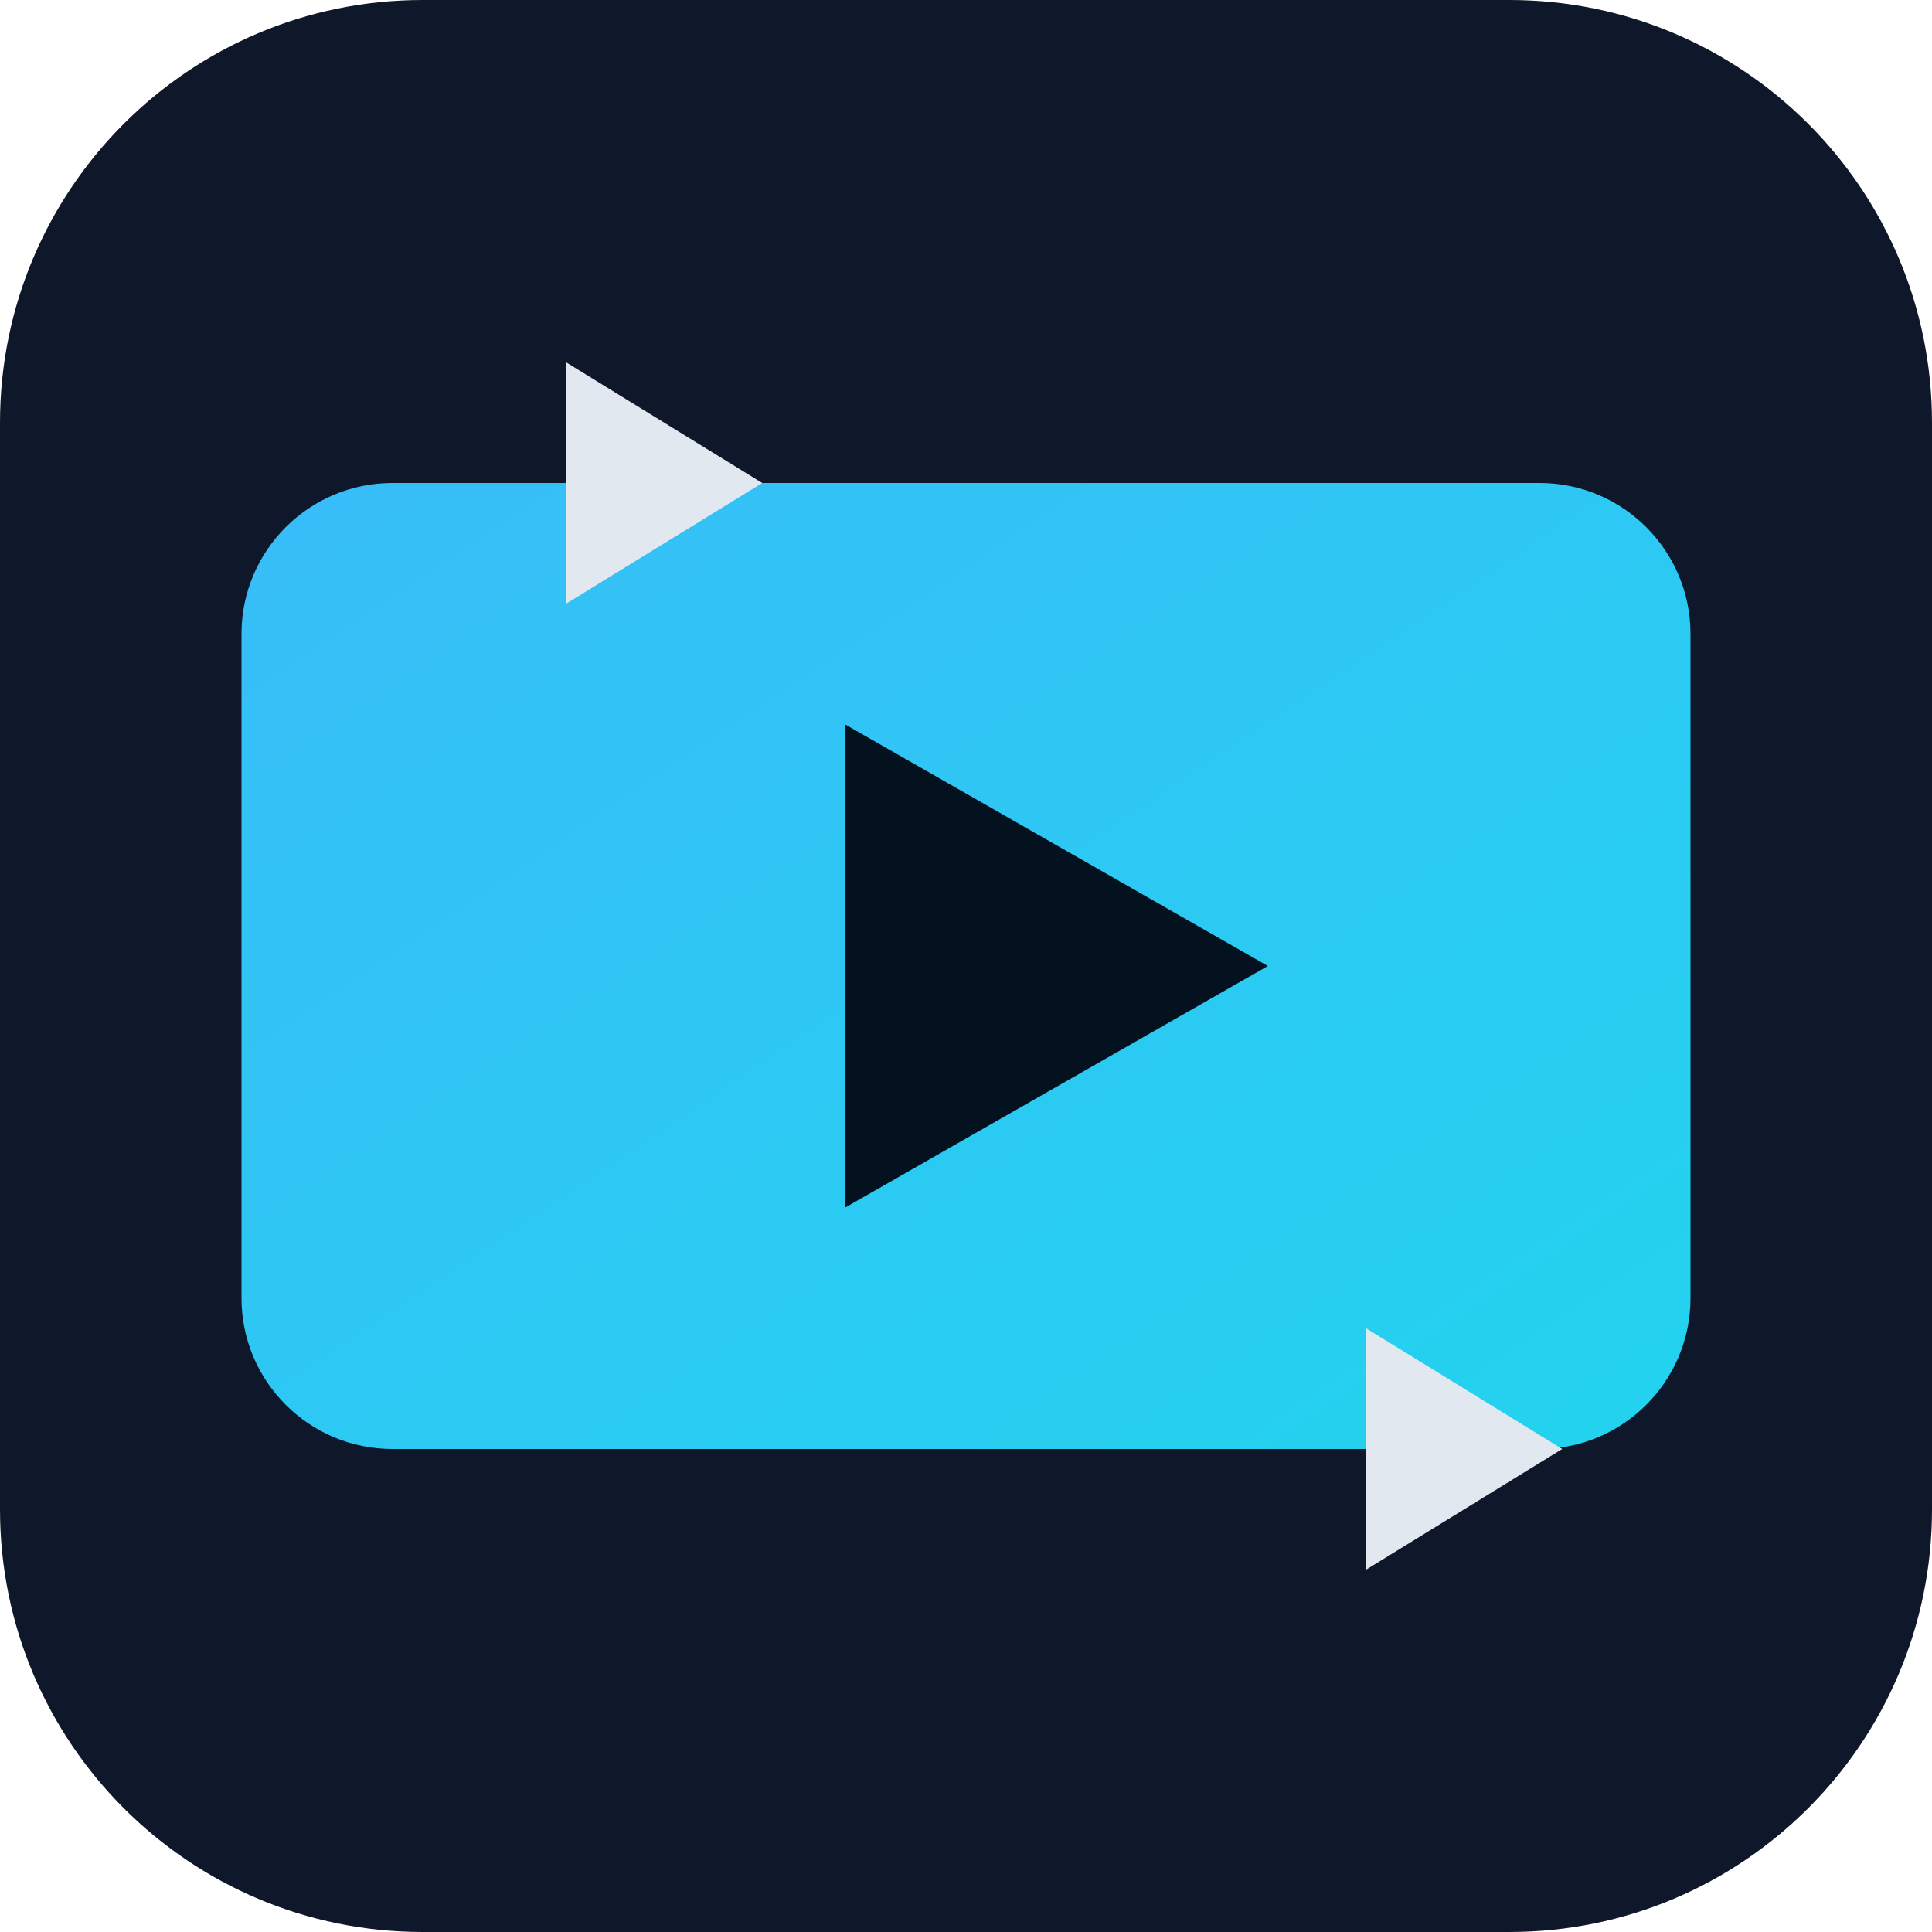
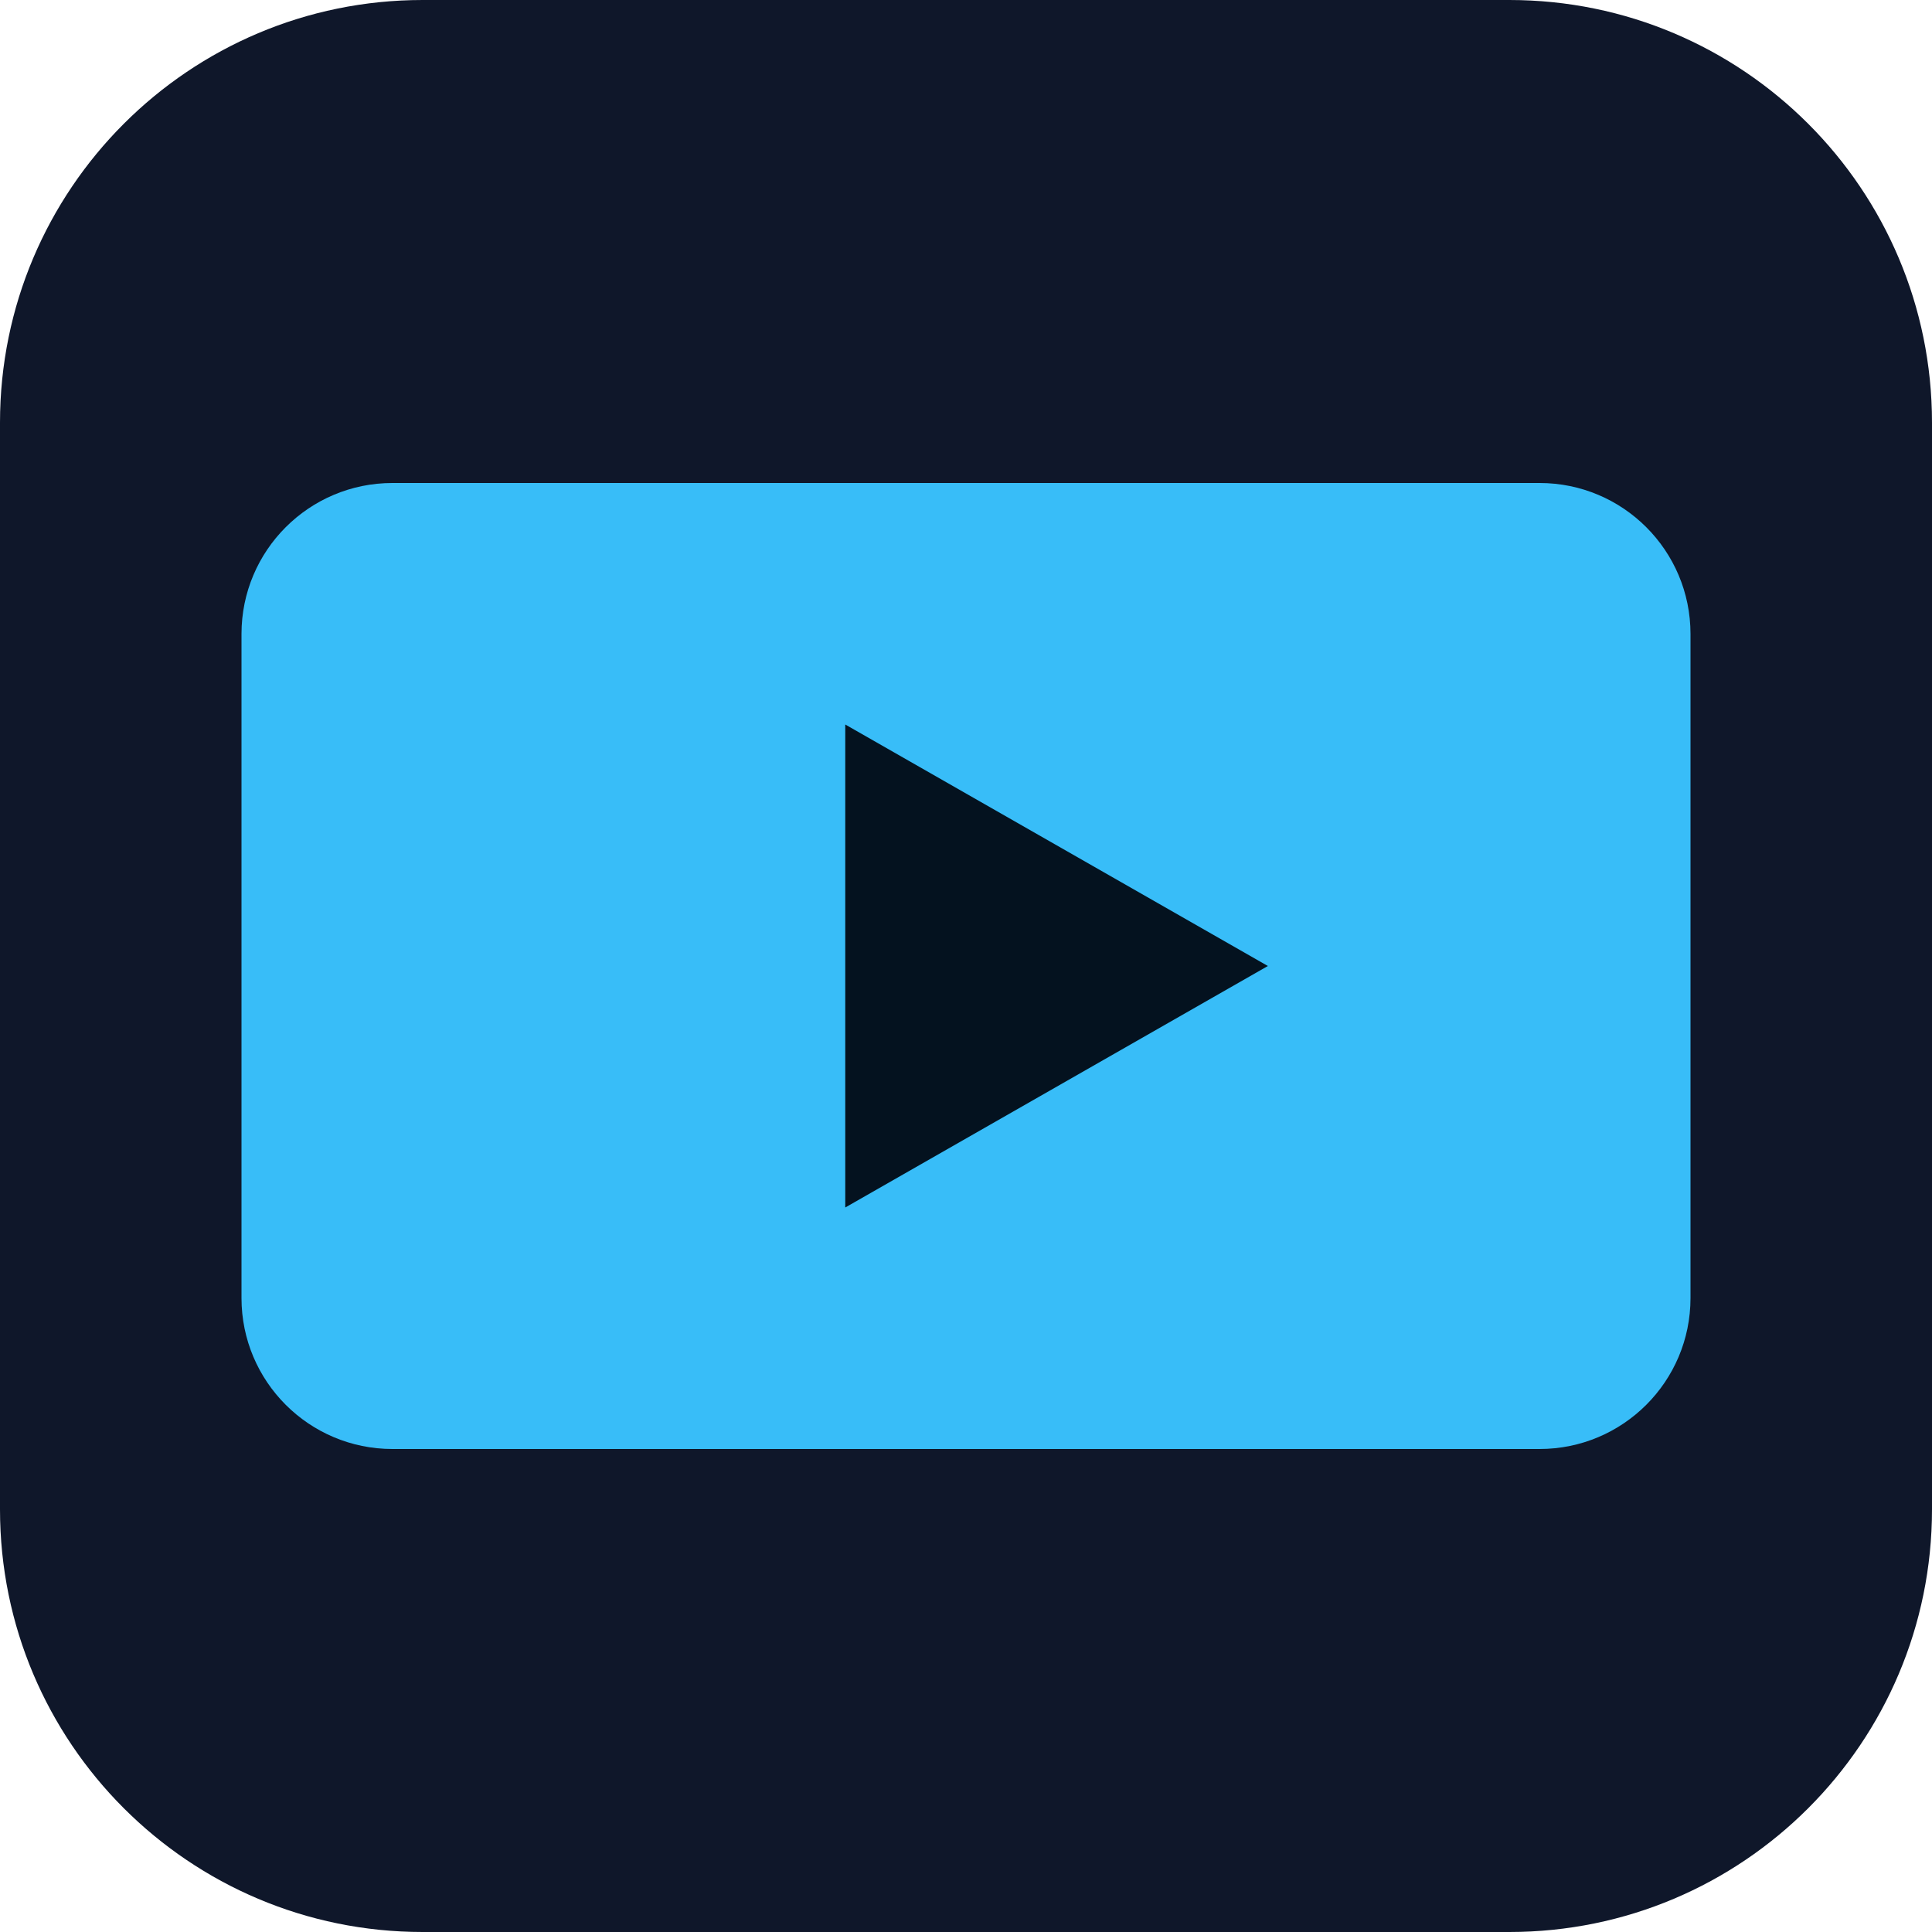
<svg xmlns="http://www.w3.org/2000/svg" viewBox="0 0 512 512">
-   <defs>
-     <linearGradient id="g" x1="0" y1="0" x2="1" y2="1">
-       <stop offset="0" stop-color="#38bdf8" />
-       <stop offset="1" stop-color="#22d3ee" />
-     </linearGradient>
-   </defs>
  <rect width="512" height="512" rx="112" fill="#0f172a" />
-   <rect x="64" y="128" width="384" height="256" rx="40" fill="url(#g)" />
+   <rect x="64" y="128" width="384" height="256" rx="40" fill="#38bdf8" />
  <path d="M224 192l112 64-112 64z" fill="#04121f" />
-   <path d="M150 96l52 32-52 32zM362 352l52 32-52 32z" fill="#e2e8f0" />
</svg>
